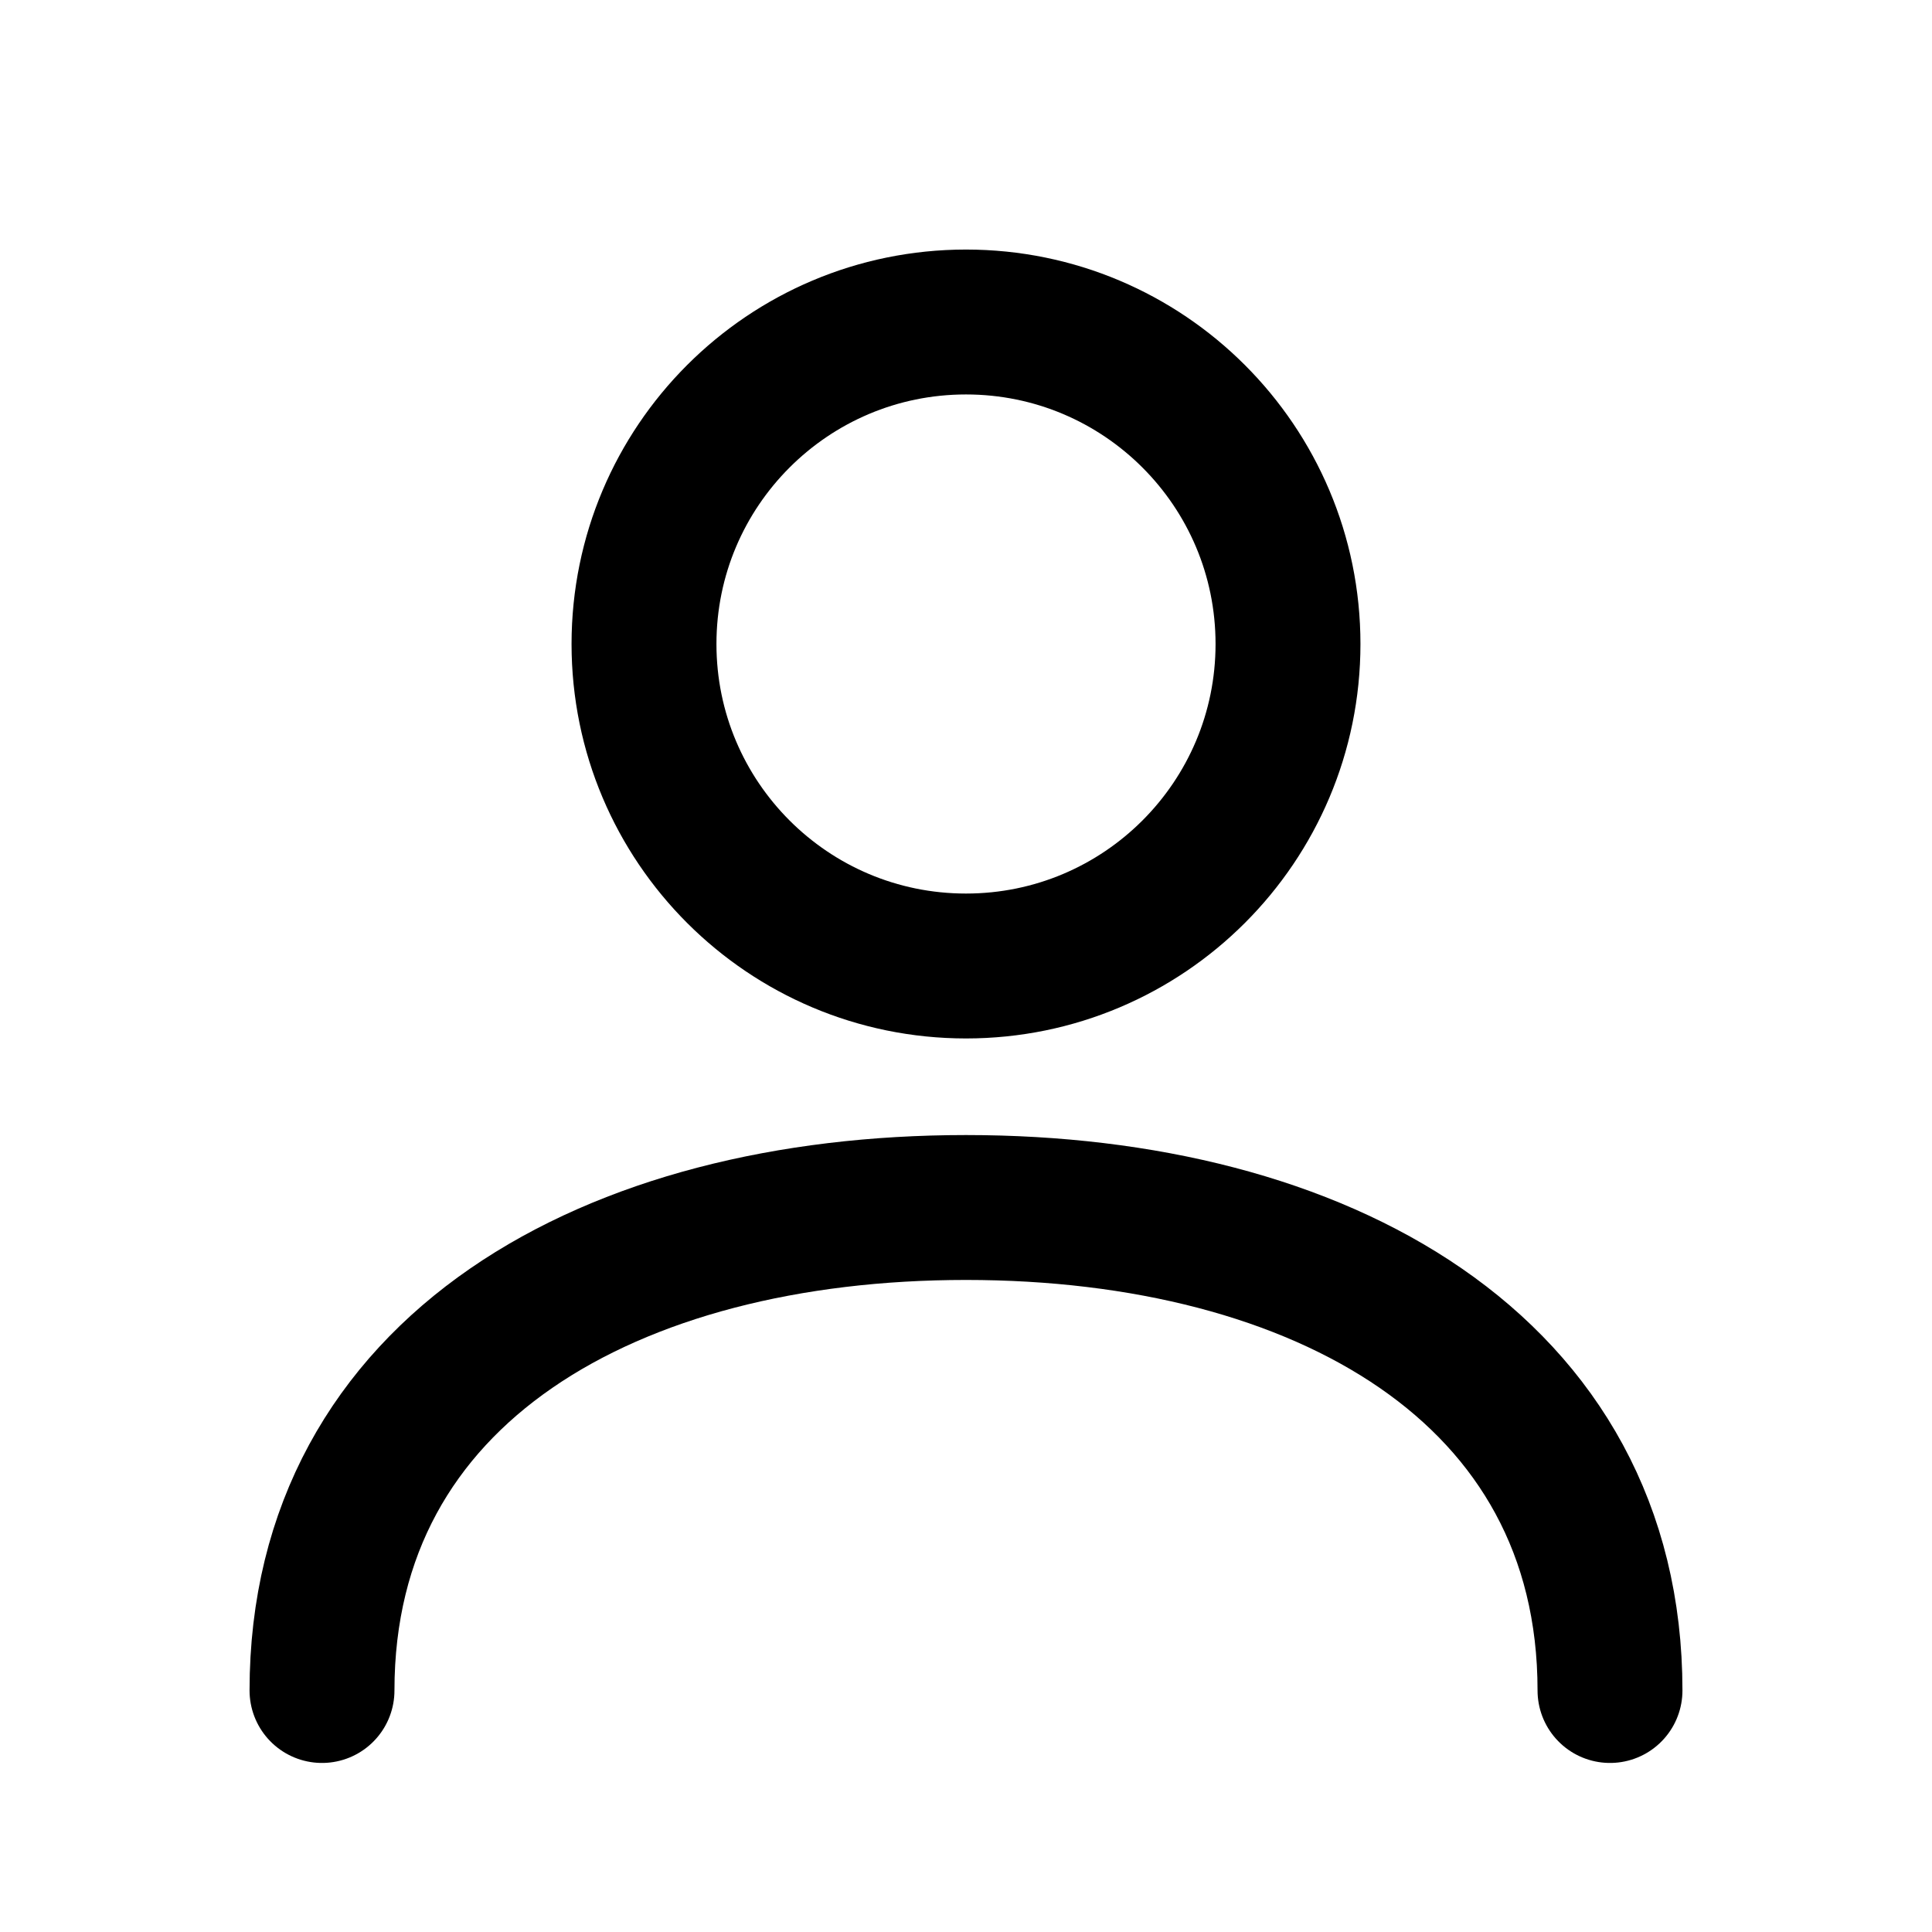
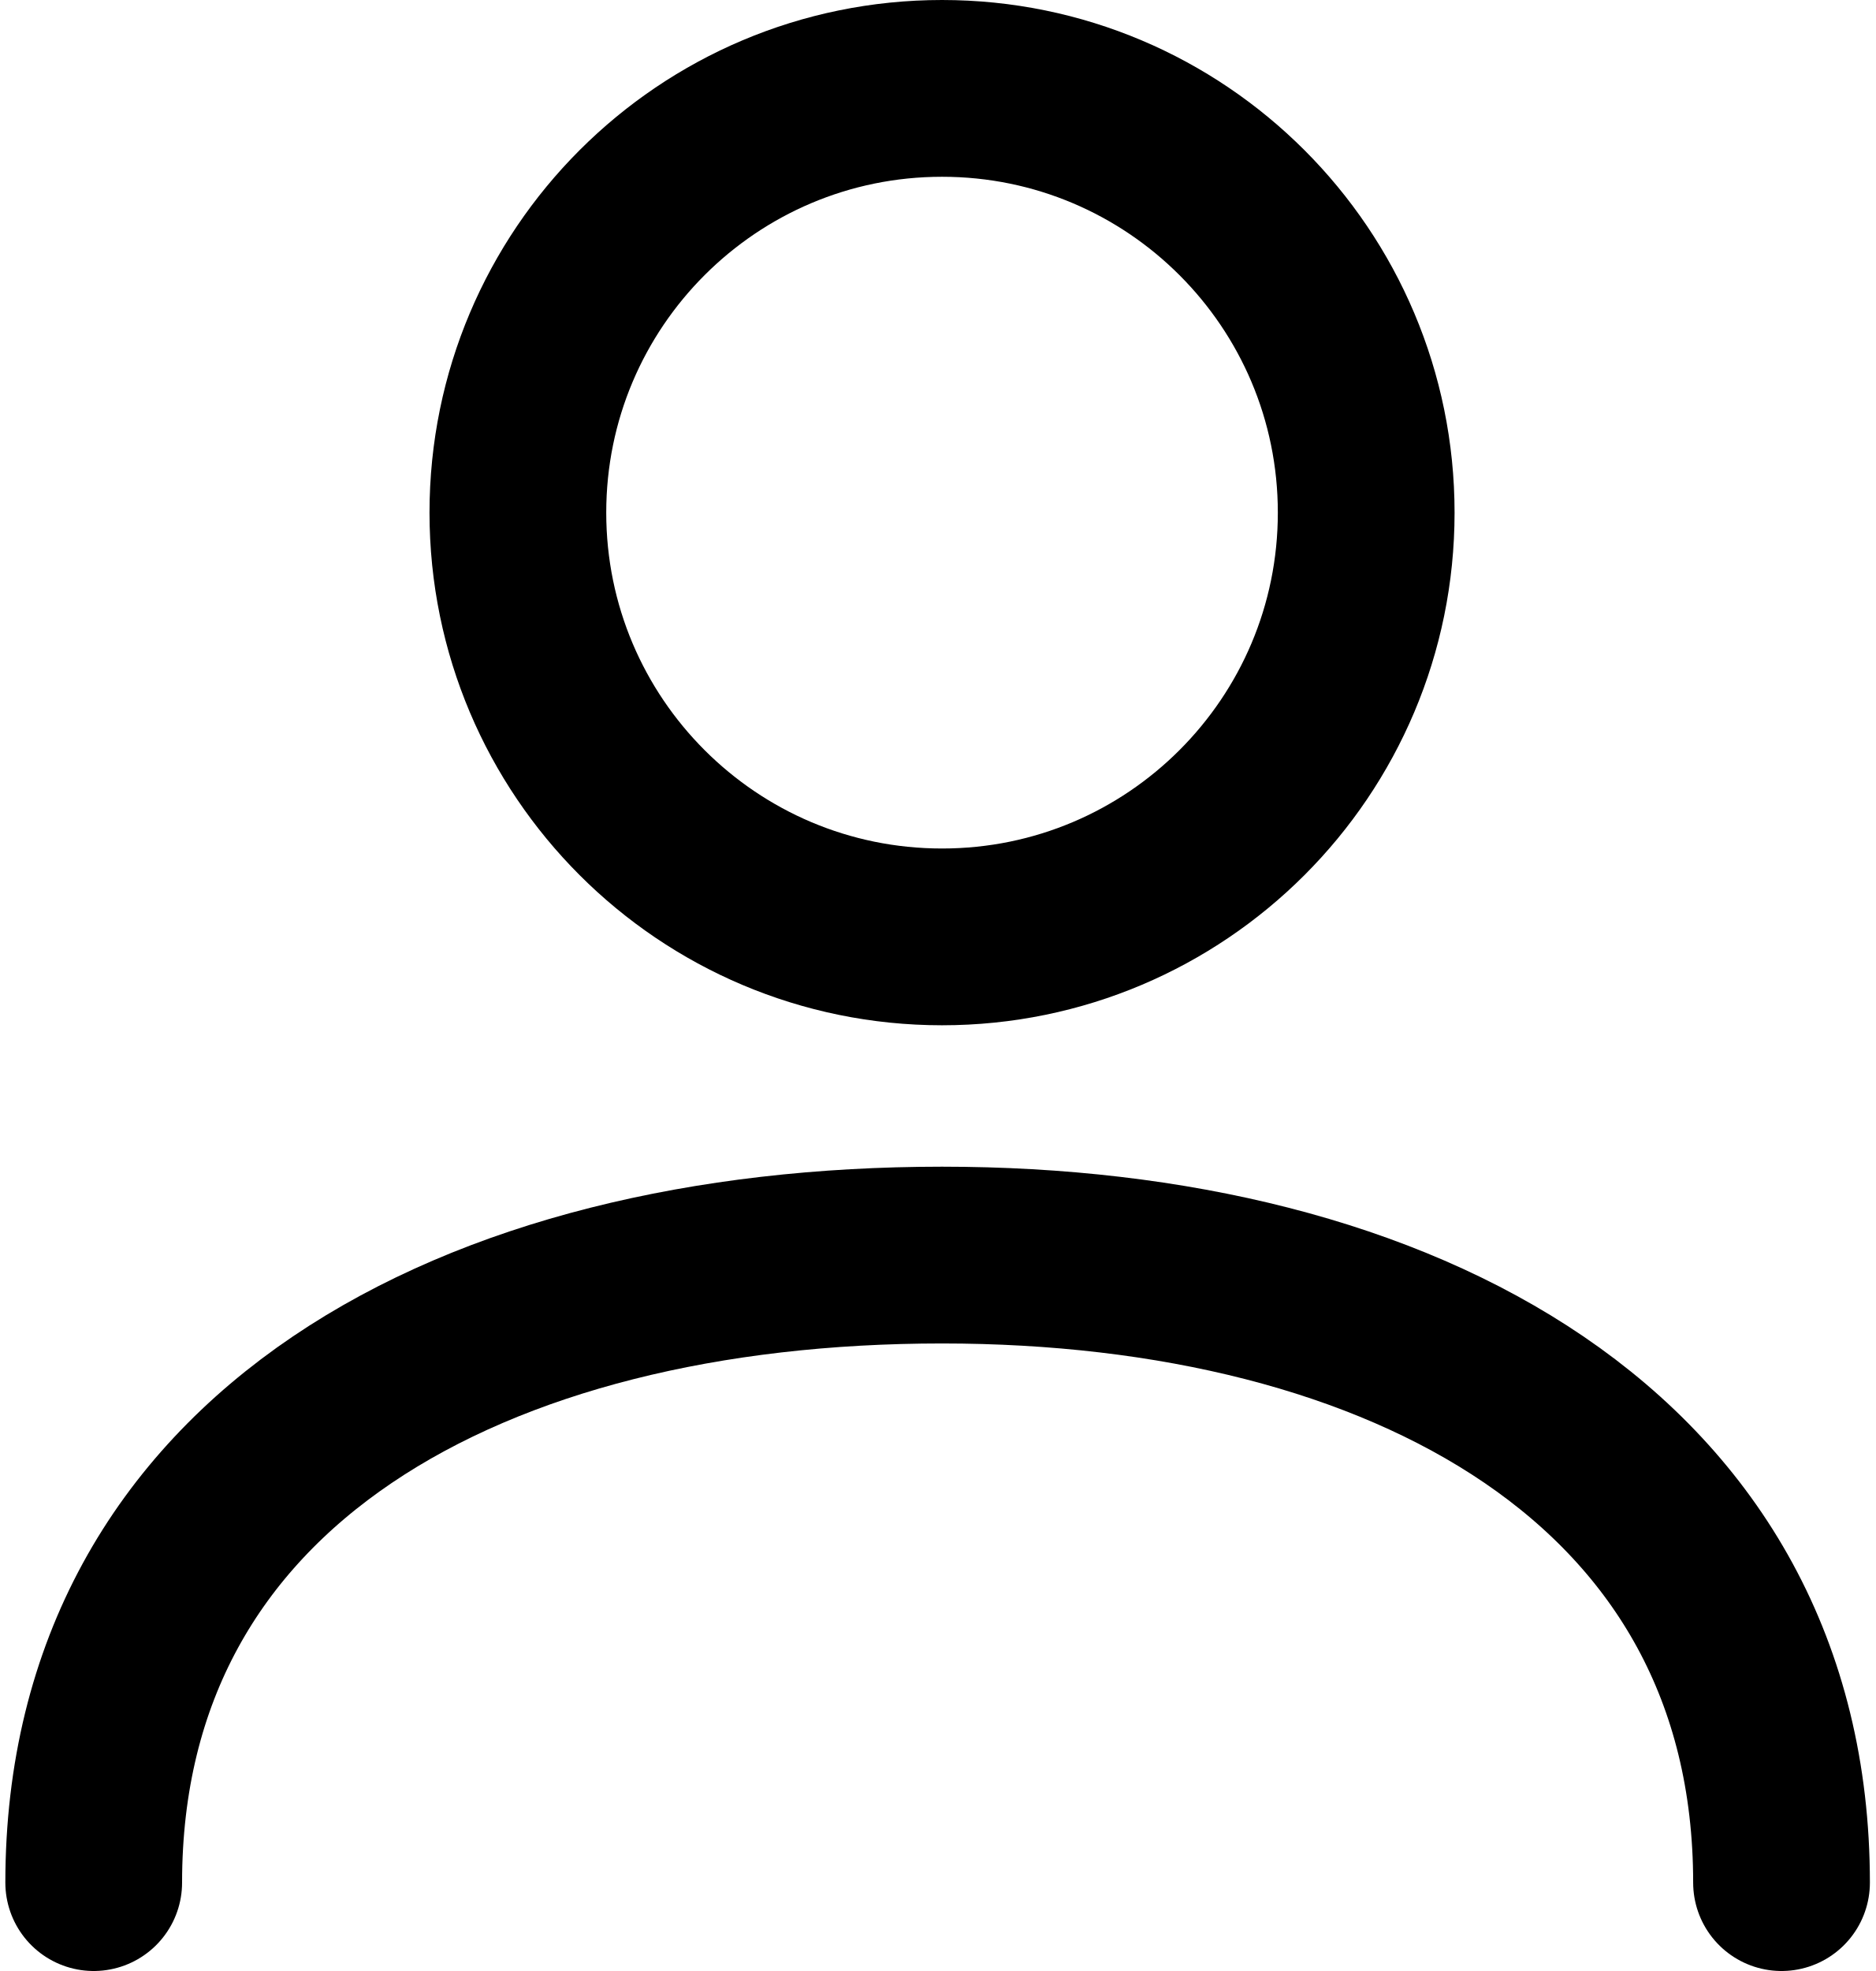
- <svg xmlns="http://www.w3.org/2000/svg" viewBox="0 0 24 24" fill="none" stroke="currentColor" stroke-width="1.8" stroke-linecap="round" stroke-linejoin="round">
-   <circle cx="12" cy="8" r="4" />
-   <path d="M4 21c0-4 3.6-6 8-6s8 2 8 6" />
+ <svg xmlns="http://www.w3.org/2000/svg" xml:space="preserve" width="59px" height="62px" version="1.1" style="shape-rendering:geometricPrecision; text-rendering:geometricPrecision; image-rendering:optimizeQuality; fill-rule:evenodd; clip-rule:evenodd" viewBox="0 0 2.11 2.23">
+   <defs>
+     <style type="text/css">
+    
+     .str0 {stroke:black;stroke-width:0.2;stroke-linecap:round;stroke-linejoin:round;stroke-miterlimit:22.926}
+     .fil0 {fill:none}
+    
+   </style>
+   </defs>
+   <g id="Layer_x0020_1">
+     <g id="_1739350625904">
+       <circle class="fil0 str0" cx="1.06" cy="0.58" r="0.48" />
+       <path class="fil0 str0" d="M0.1 2.13c0,-0.48 0.43,-0.71 0.96,-0.71 0.52,0 0.95,0.23 0.95,0.71" />
+     </g>
+   </g>
</svg>
